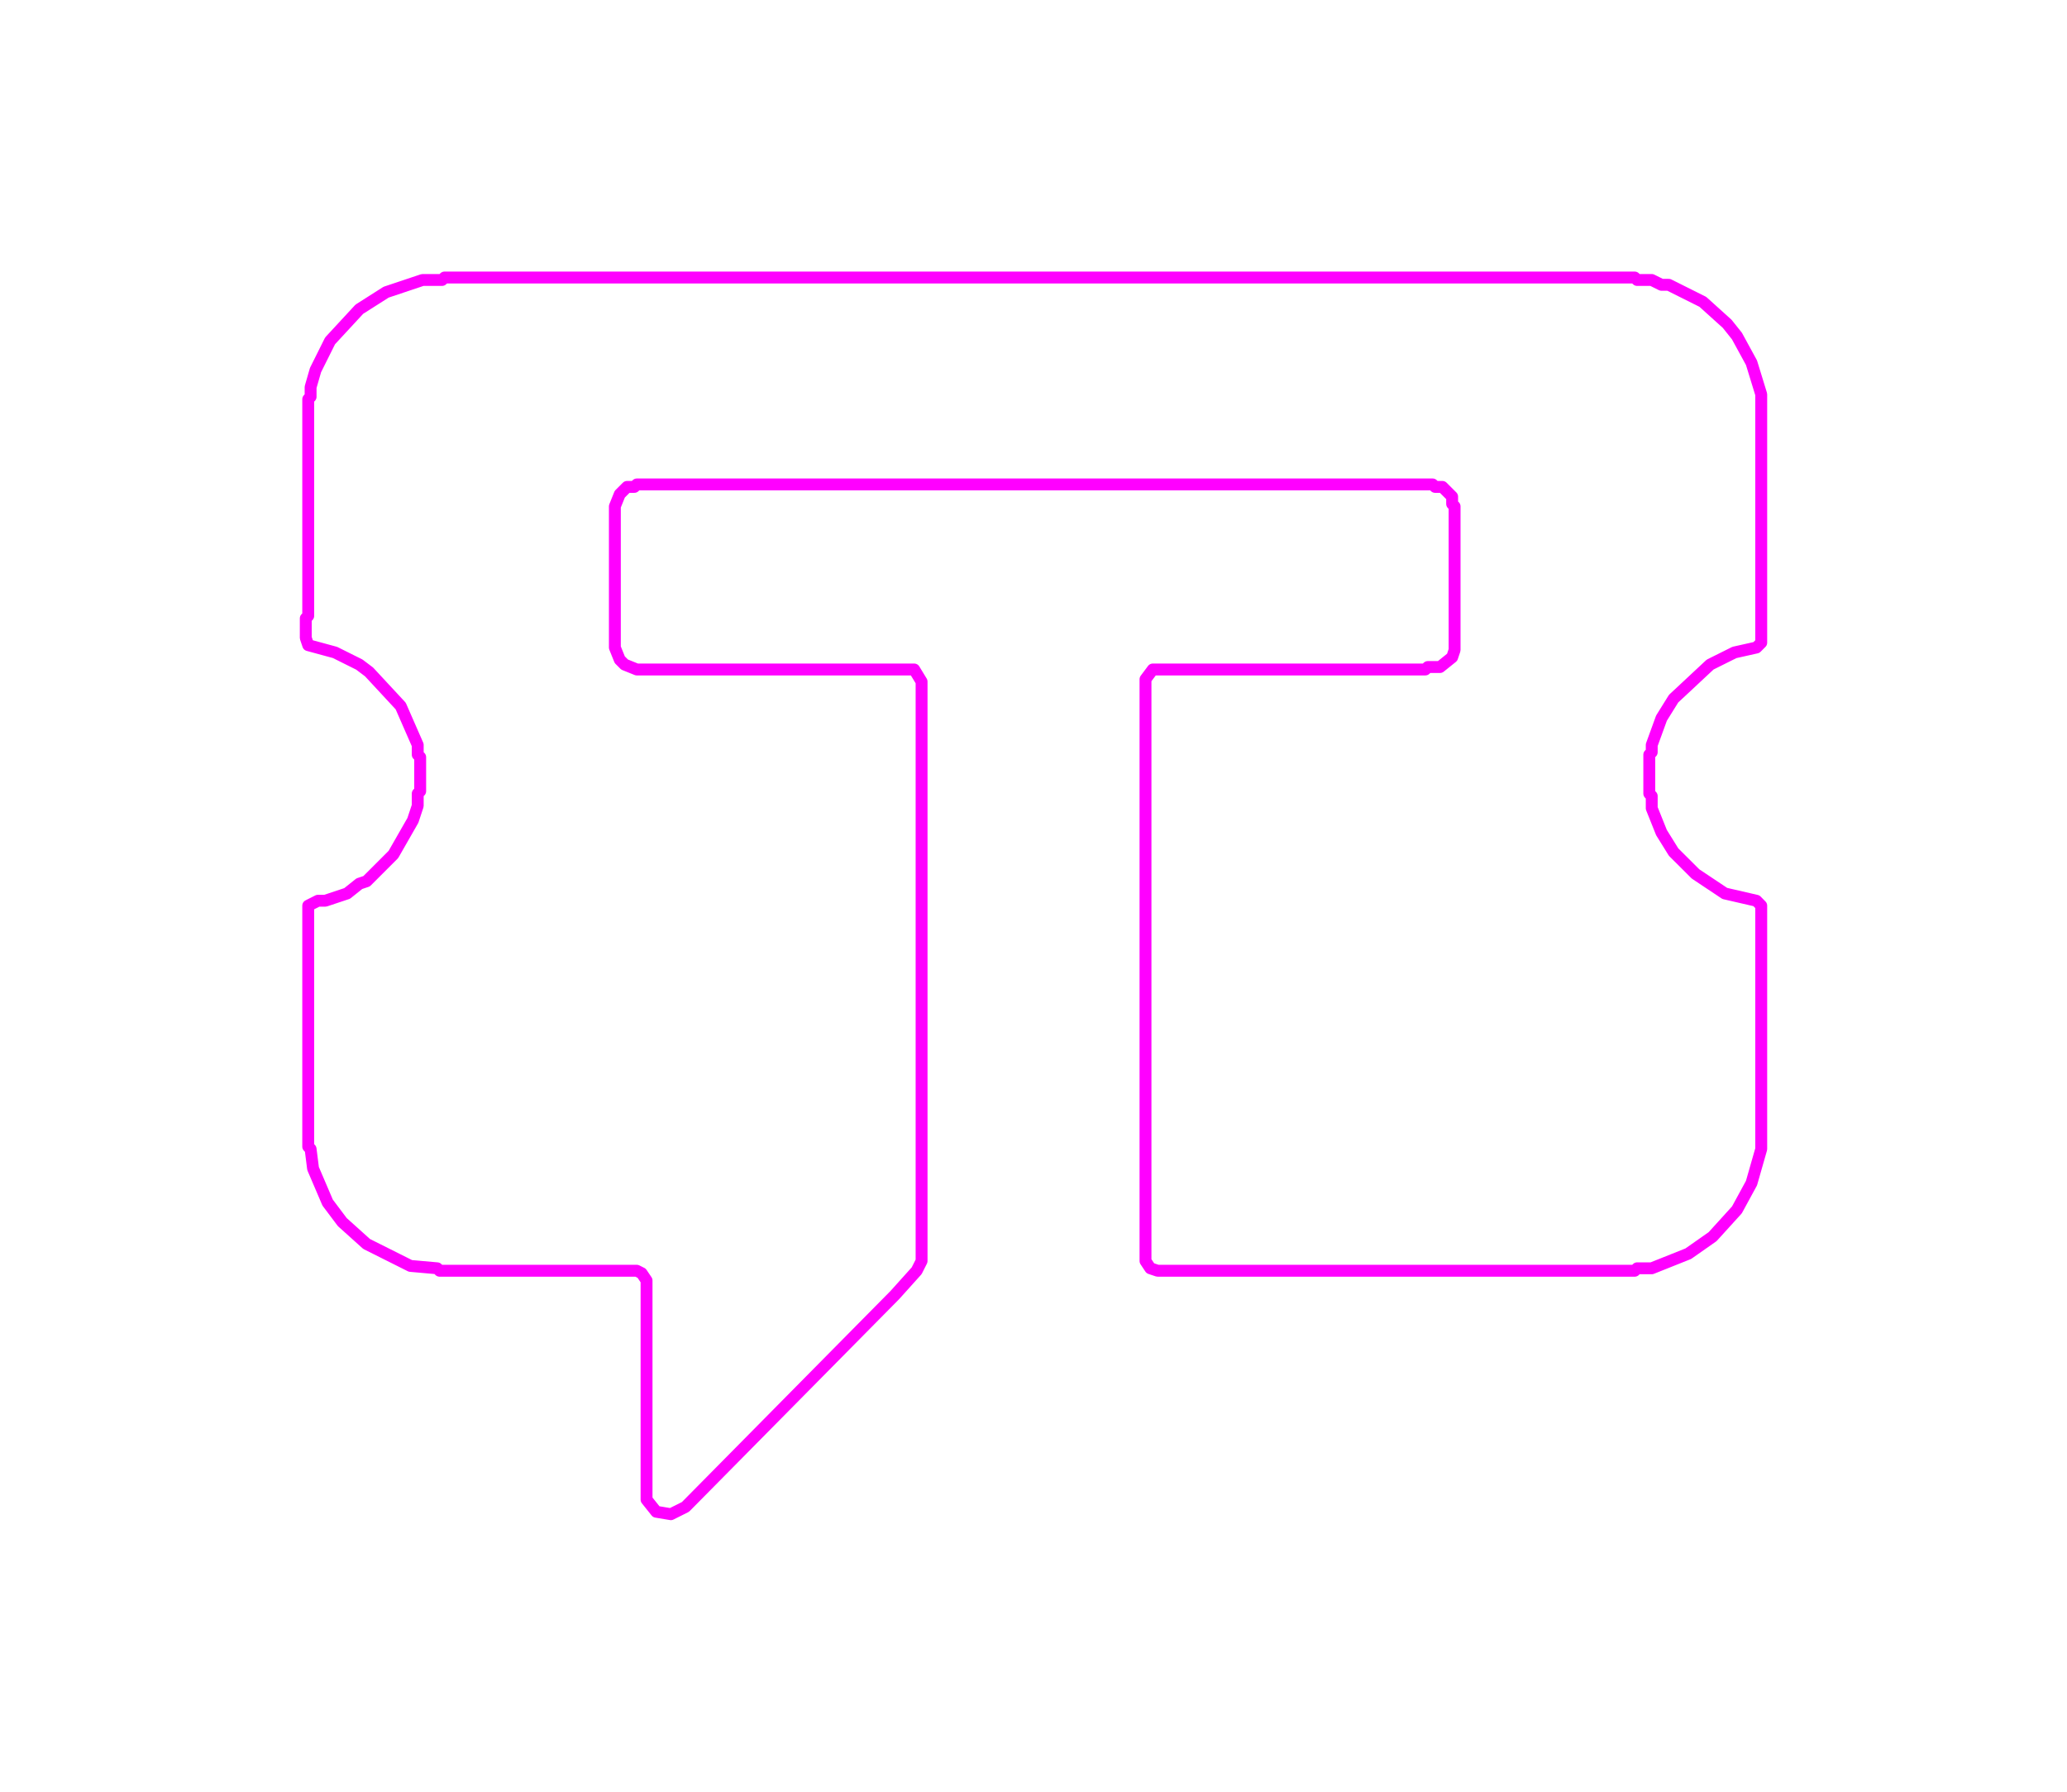
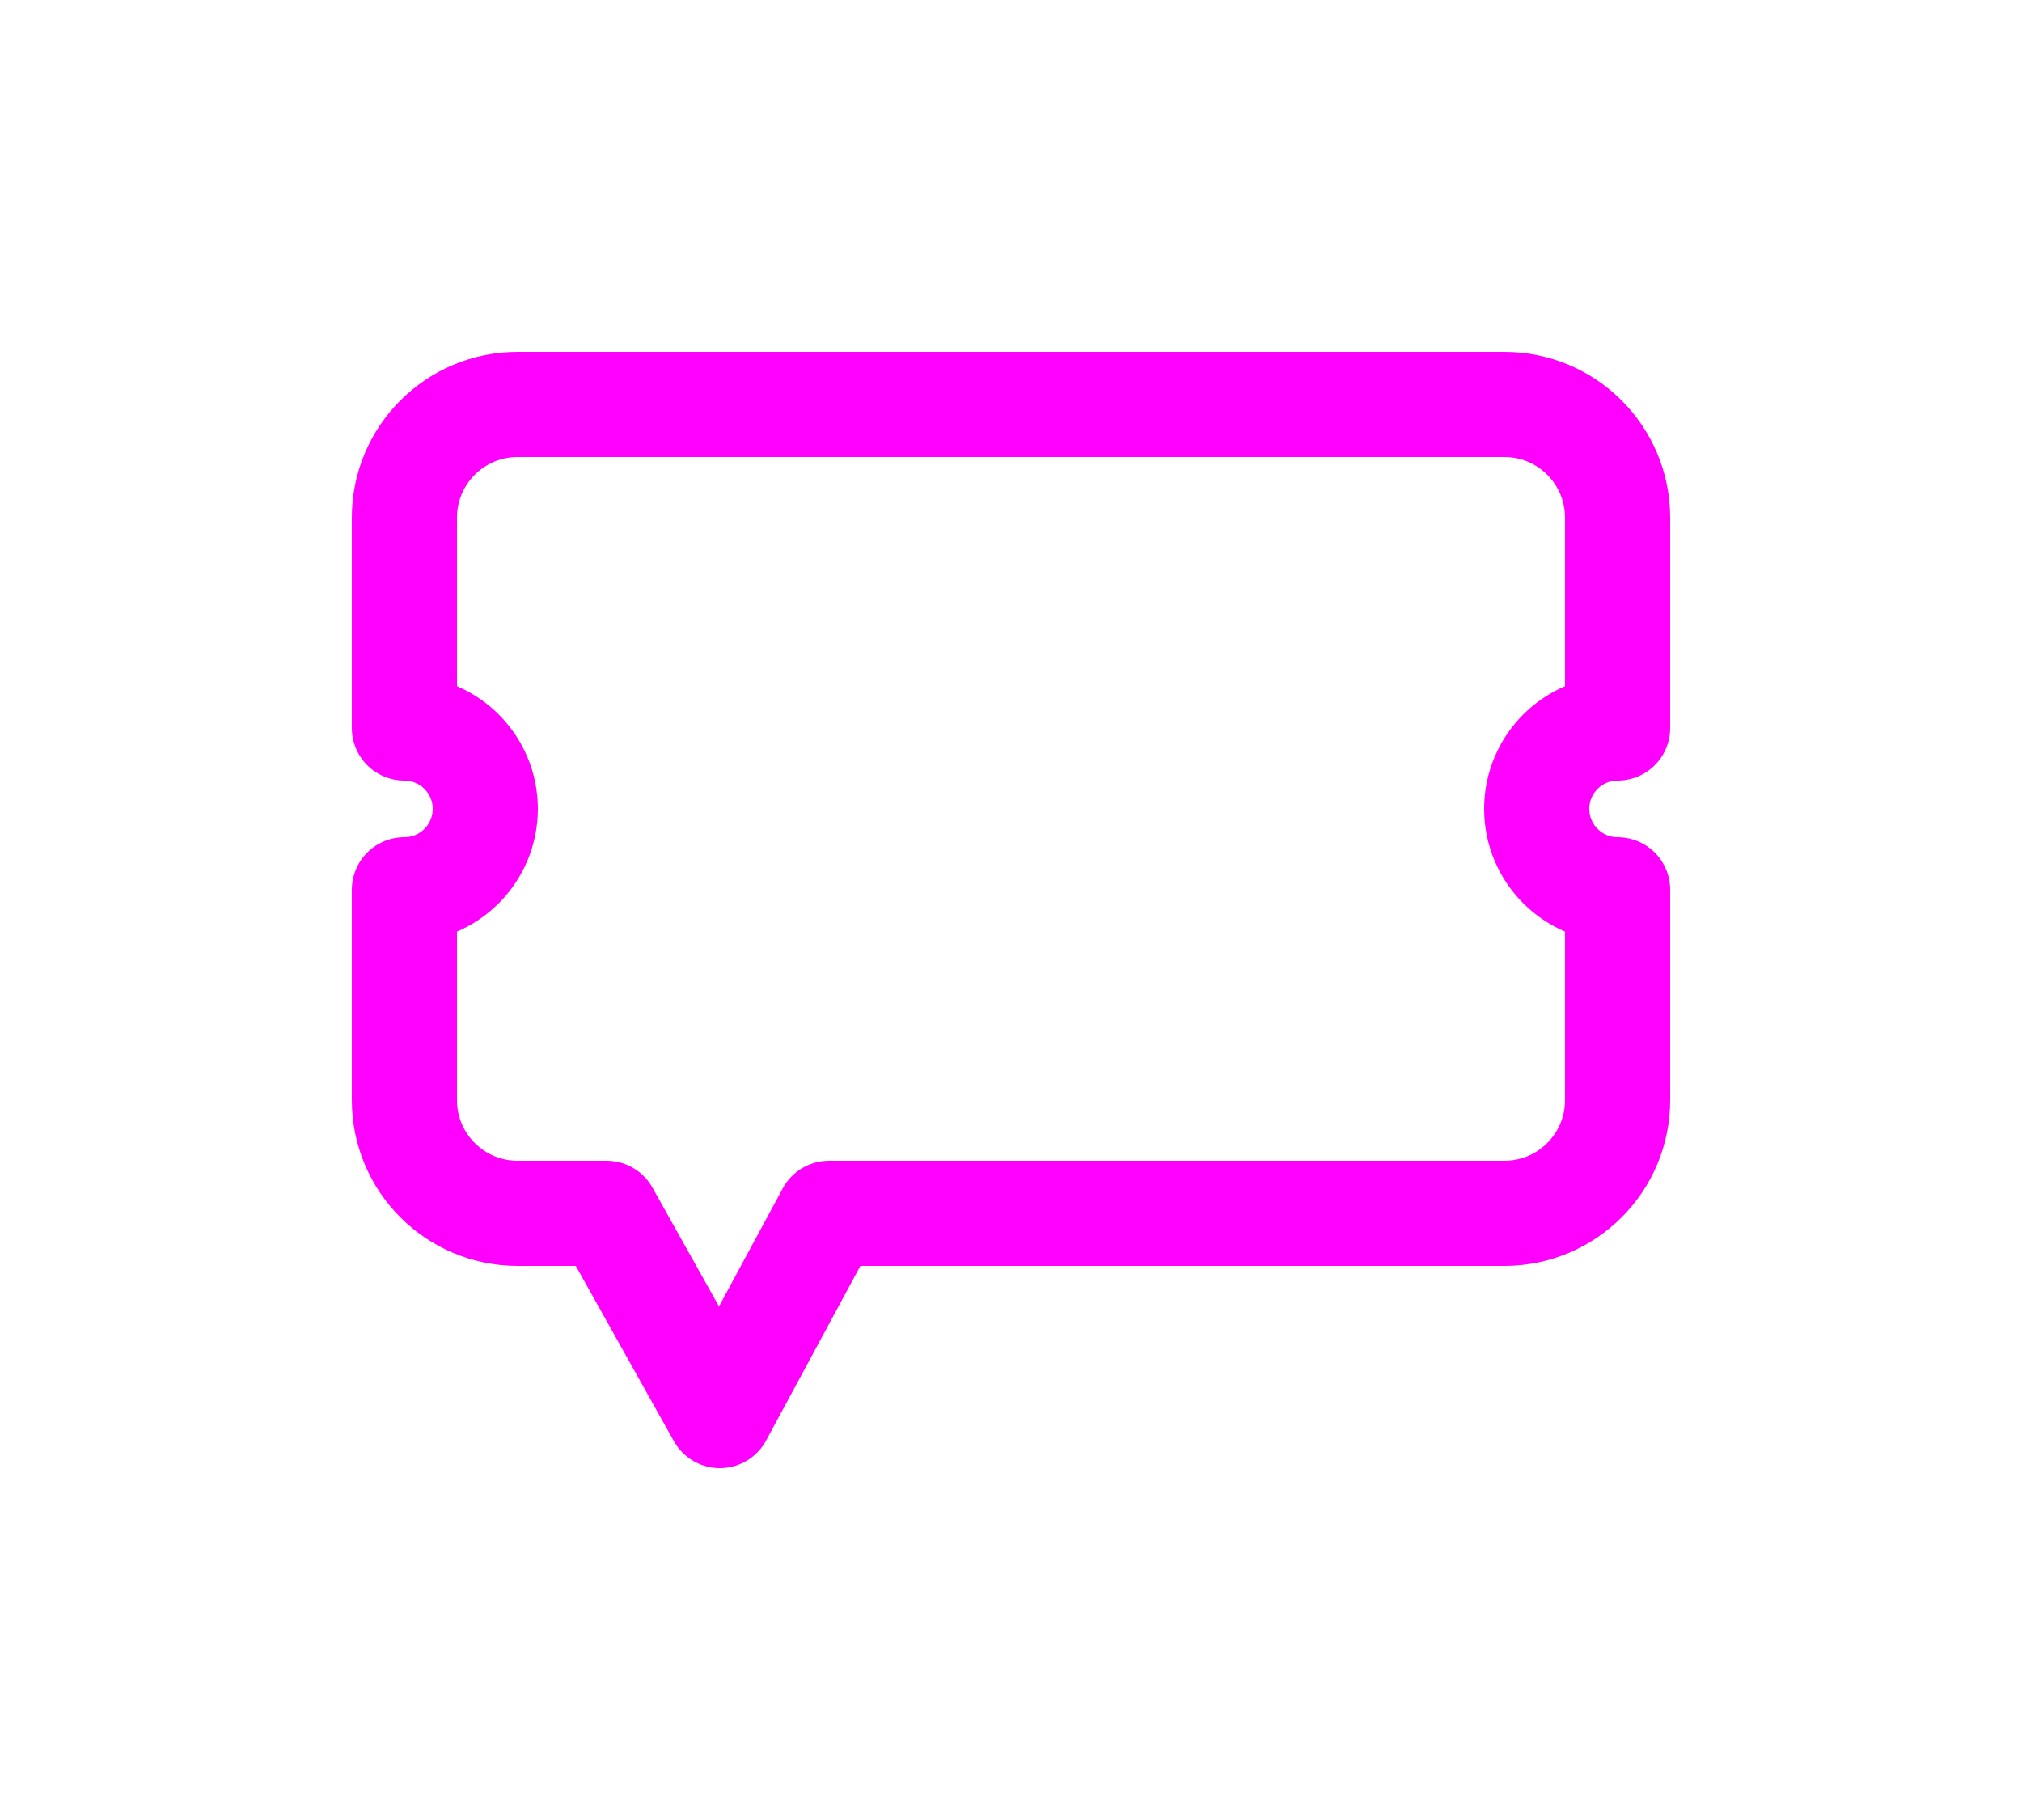
- <svg xmlns="http://www.w3.org/2000/svg" viewBox="0 0 300 260" width="300" height="260">
-   <g id="CutContour" transform="translate(150, 130) scale(1.15) translate(-194.845, -328.845)">
-     <path d="M106.07 258.81 L104.23 262.5 L103.61 264.65 L103.61 265.87 L103.31 266.18 L103.31 293.52 L103 293.83 L103 296.29 L103.31 297.21 L106.69 298.13 L109.76 299.66 L110.99 300.59 L114.98 304.89 L117.13 309.8 L117.13 311.03 L117.44 311.34 L117.44 315.64 L117.13 315.94 L117.13 317.48 L116.52 319.32 L114.06 323.62 L110.68 327 L109.76 327.31 L108.22 328.54 L105.46 329.46 L104.54 329.46 L103.31 330.08 L103.31 360.49 L103.61 360.79 L103.92 363.25 L105.76 367.55 L107.61 370.01 L110.68 372.77 L116.21 375.54 L119.59 375.84 L119.89 376.15 L144.78 376.15 L145.39 376.46 L146.01 377.38 L146.01 405.03 L147.23 406.56 L149.08 406.87 L150.92 405.95 L177.34 379.22 L180.1 376.15 L180.72 374.92 L180.72 301.81 L179.79 300.28 L144.78 300.28 L143.24 299.66 L142.63 299.05 L142.01 297.51 L142.01 279.7 L142.63 278.16 L143.55 277.24 L144.47 277.24 L144.78 276.93 L245.22 276.93 L245.53 277.24 L246.45 277.24 L247.68 278.47 L247.68 279.39 L247.99 279.7 L247.99 297.82 L247.68 298.74 L246.15 299.97 L244.61 299.97 L244.3 300.28 L209.9 300.28 L208.98 301.51 L208.98 374.92 L209.59 375.84 L210.51 376.15 L270.72 376.15 L271.03 375.84 L272.87 375.84 L277.48 374 L280.55 371.85 L283.62 368.47 L285.46 365.09 L286.69 360.79 L286.69 330.08 L286.08 329.46 L282.09 328.54 L278.4 326.08 L275.63 323.32 L274.1 320.86 L272.87 317.79 L272.87 316.25 L272.56 315.94 L272.56 311.03 L272.87 310.72 L272.87 309.8 L274.1 306.42 L275.63 303.96 L280.24 299.66 L283.31 298.13 L286.08 297.51 L286.69 296.9 L286.69 265.57 L285.46 261.57 L283.62 258.2 L282.39 256.66 L279.32 253.89 L275.02 251.74 L274.1 251.74 L272.87 251.13 L271.03 251.13 L270.72 250.82 L120.51 250.82 L120.2 251.13 L117.74 251.13 L113.14 252.67 L109.76 254.82 Z" fill="none" stroke="#FF00FF" stroke-width="1.5" stroke-linejoin="round" />
+ <svg xmlns="http://www.w3.org/2000/svg" viewBox="0 0 500 450" width="500" height="450">
+   <g id="CutContour" transform="translate(250, 210)" fill="none" stroke="#FF00FF" stroke-width="2" stroke-linejoin="round" stroke-linecap="round">
+     <path d="       M 0 -110       L 122 -110       A 28 28 0 0 1 150 -82       L 150 -30       A 20 20 0 0 0 150 10       L 150 62       A 28 28 0 0 1 122 90       L -45 90       L -72 140       L -100 90       L -122 90       A 28 28 0 0 1 -150 62       L -150 10       A 20 20 0 0 0 -150 -30       L -150 -82       A 28 28 0 0 1 -122 -110       Z     " stroke-width="26" />
  </g>
</svg>
